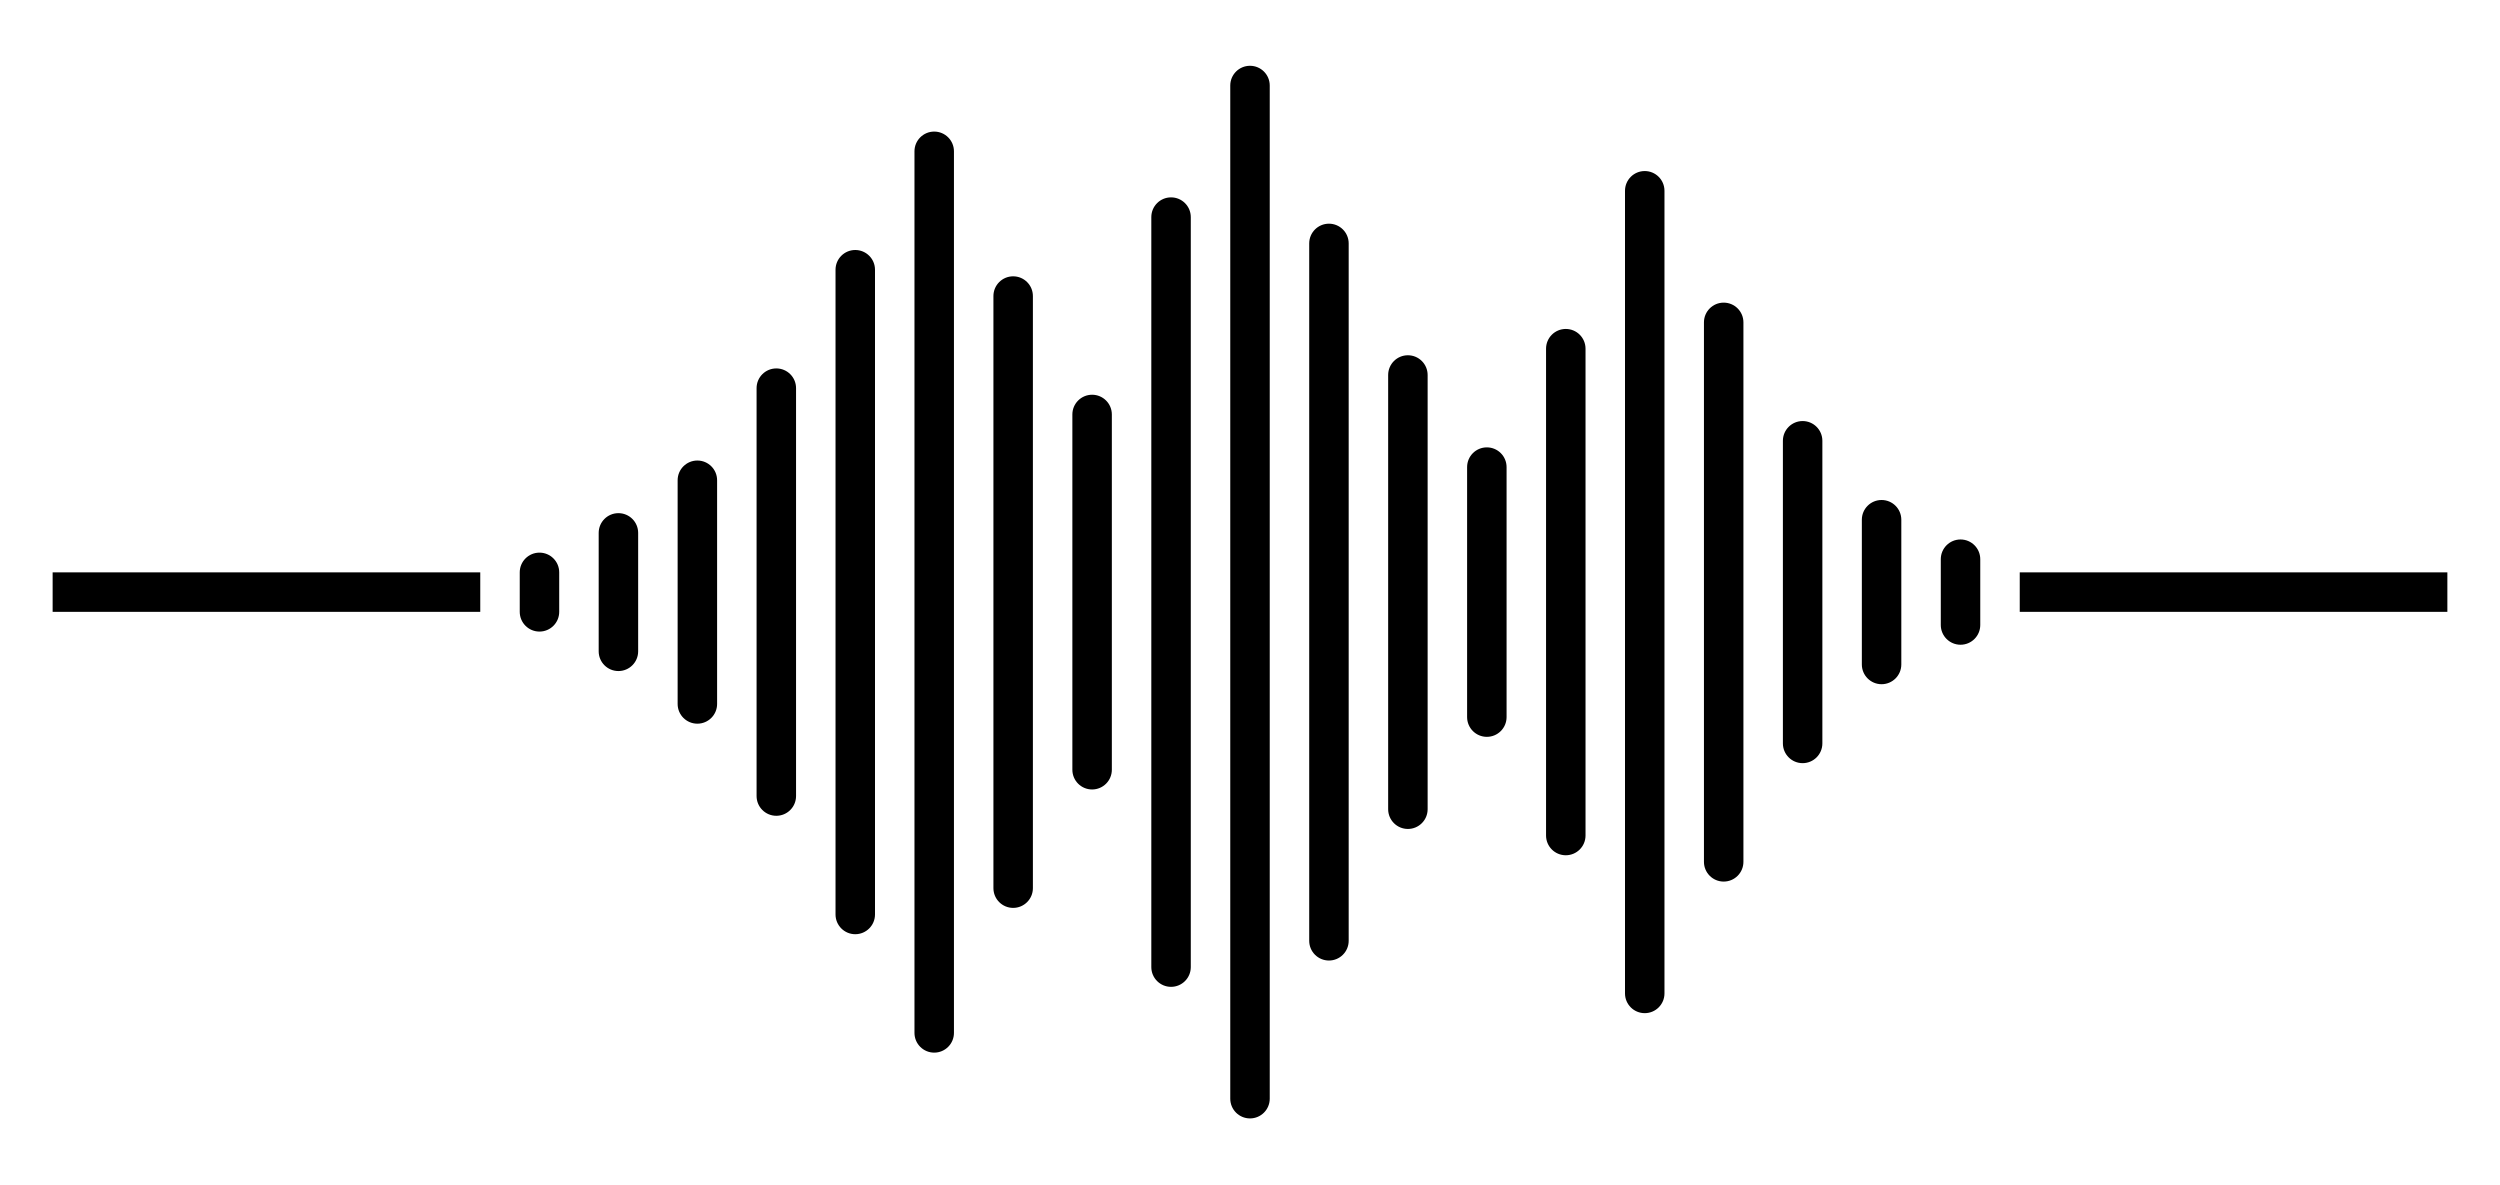
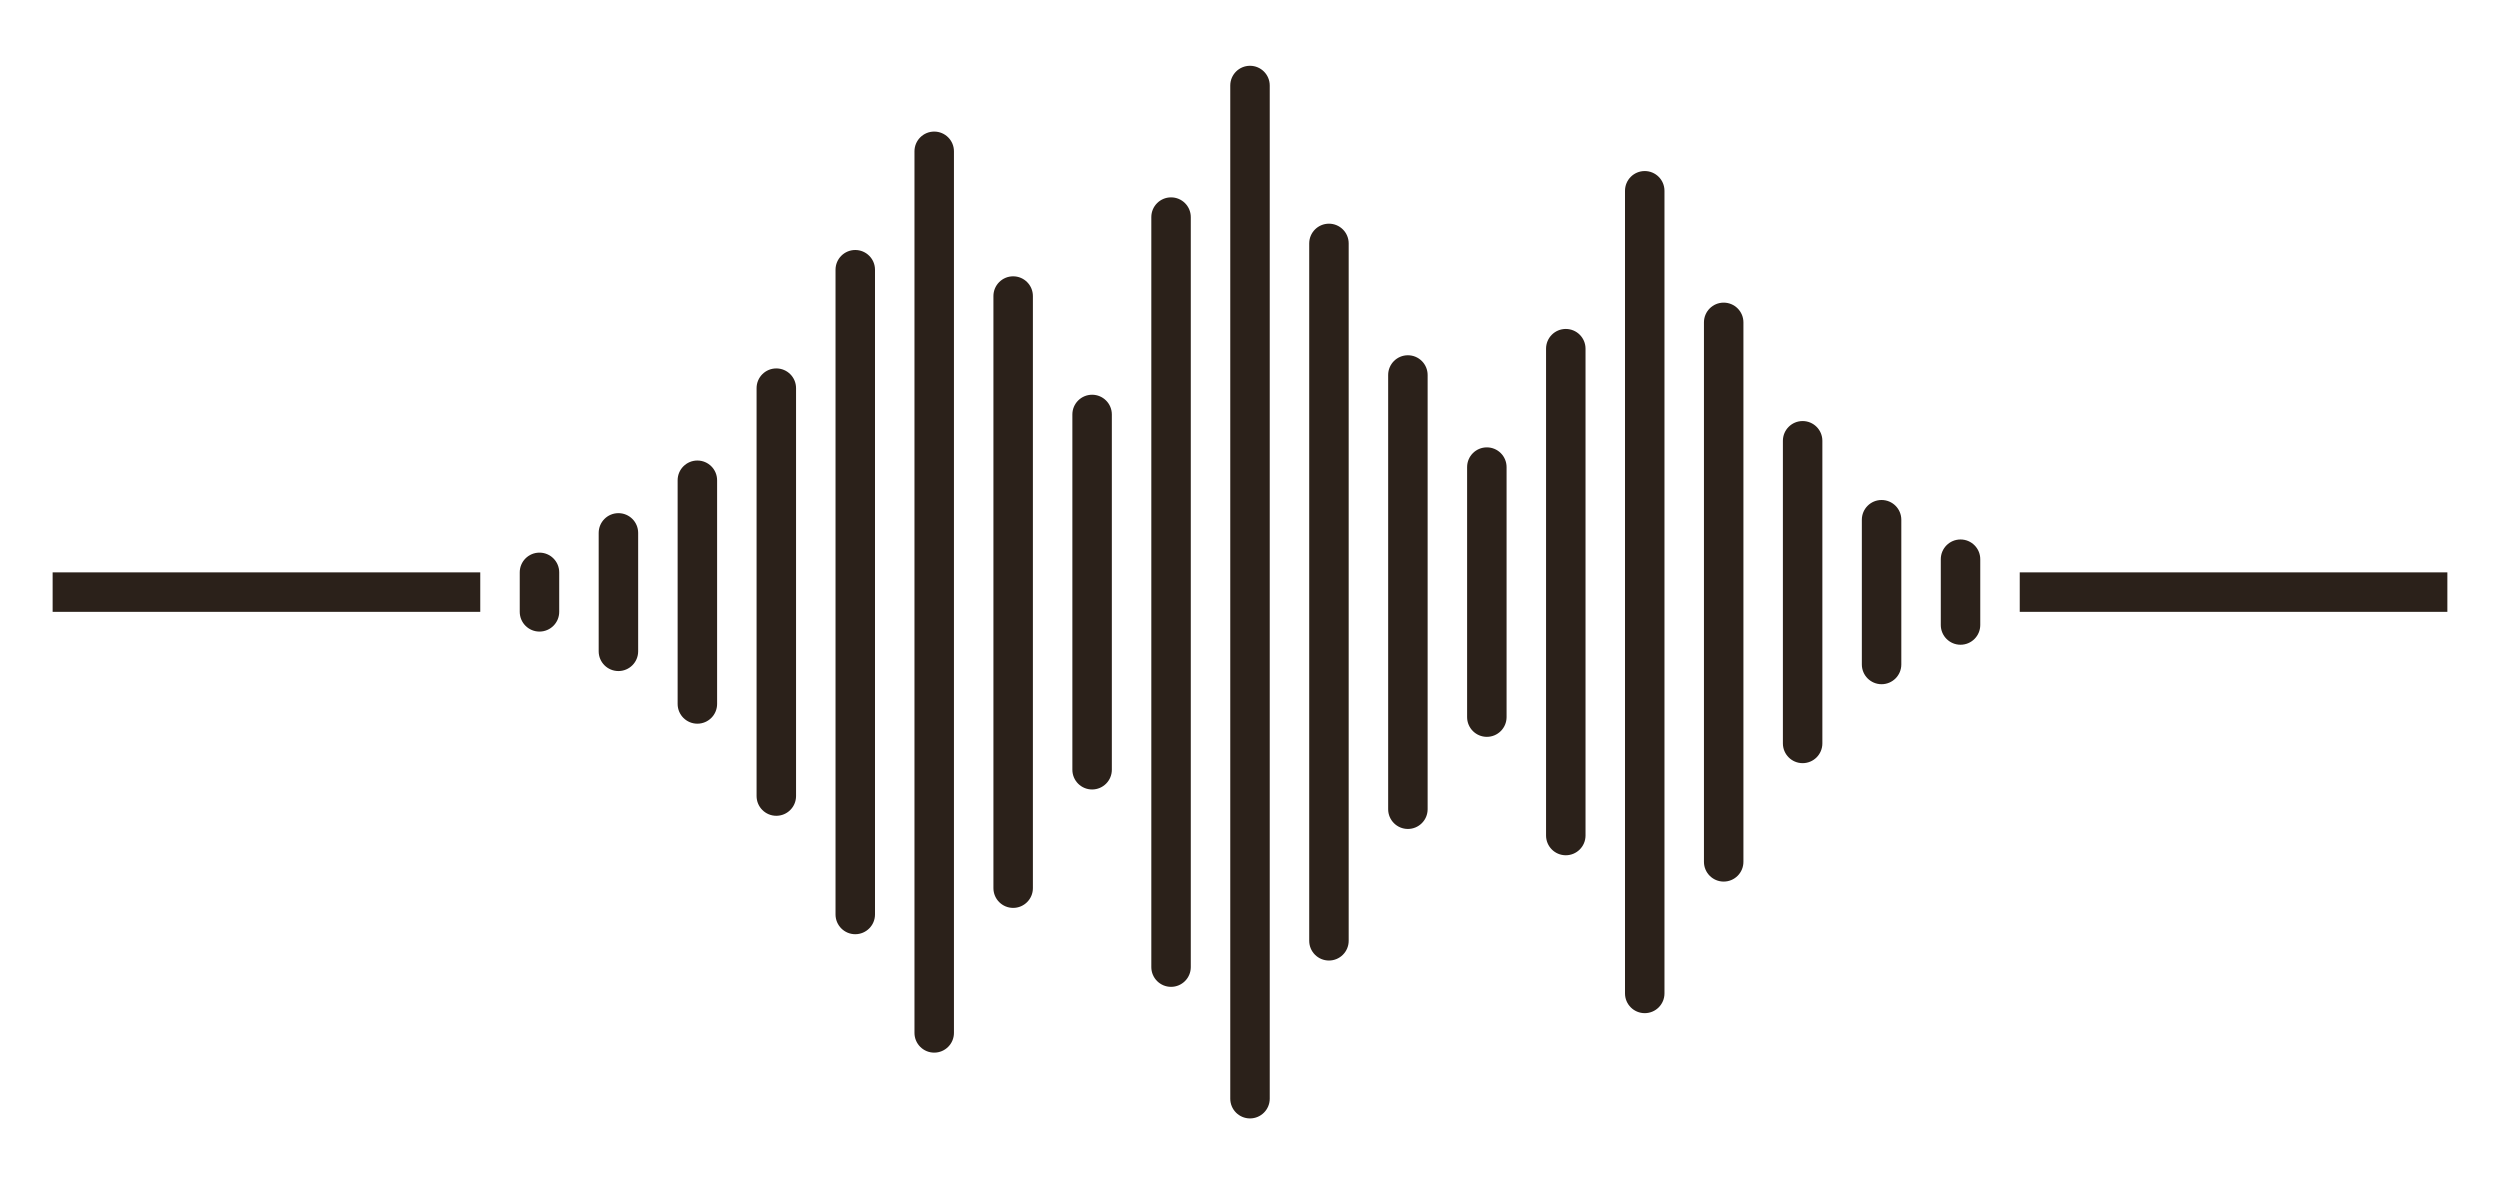
<svg xmlns="http://www.w3.org/2000/svg" viewBox="0 0 190 90" width="190" height="90">
-   <g fill="#000">
+   <g fill="#2b211a">
    <rect x="4" y="43.5" width="32.5" height="3" />
    <rect x="153.5" y="43.5" width="32.5" height="3" />
    <rect x="39.5" y="42" width="3" height="6" rx="1.5" />
    <rect x="45.5" y="39" width="3" height="12" rx="1.5" />
    <rect x="51.5" y="35" width="3" height="20" rx="1.5" />
    <rect x="57.5" y="28" width="3" height="34" rx="1.5" />
    <rect x="63.5" y="19" width="3" height="52" rx="1.5" />
    <rect x="69.5" y="10" width="3" height="70" rx="1.5" />
    <rect x="75.5" y="21" width="3" height="48" rx="1.5" />
    <rect x="81.5" y="30" width="3" height="30" rx="1.5" />
    <rect x="87.5" y="15" width="3" height="60" rx="1.5" />
    <rect x="93.5" y="5" width="3" height="80" rx="1.5" />
    <rect x="99.5" y="17" width="3" height="56" rx="1.5" />
    <rect x="105.5" y="27" width="3" height="36" rx="1.5" />
    <rect x="111.5" y="34" width="3" height="22" rx="1.5" />
    <rect x="117.5" y="25" width="3" height="40" rx="1.5" />
    <rect x="123.5" y="13" width="3" height="64" rx="1.5" />
    <rect x="129.5" y="23" width="3" height="44" rx="1.5" />
    <rect x="135.5" y="32" width="3" height="26" rx="1.5" />
    <rect x="141.5" y="38" width="3" height="14" rx="1.5" />
    <rect x="147.5" y="41" width="3" height="8" rx="1.5" />
  </g>
</svg>
